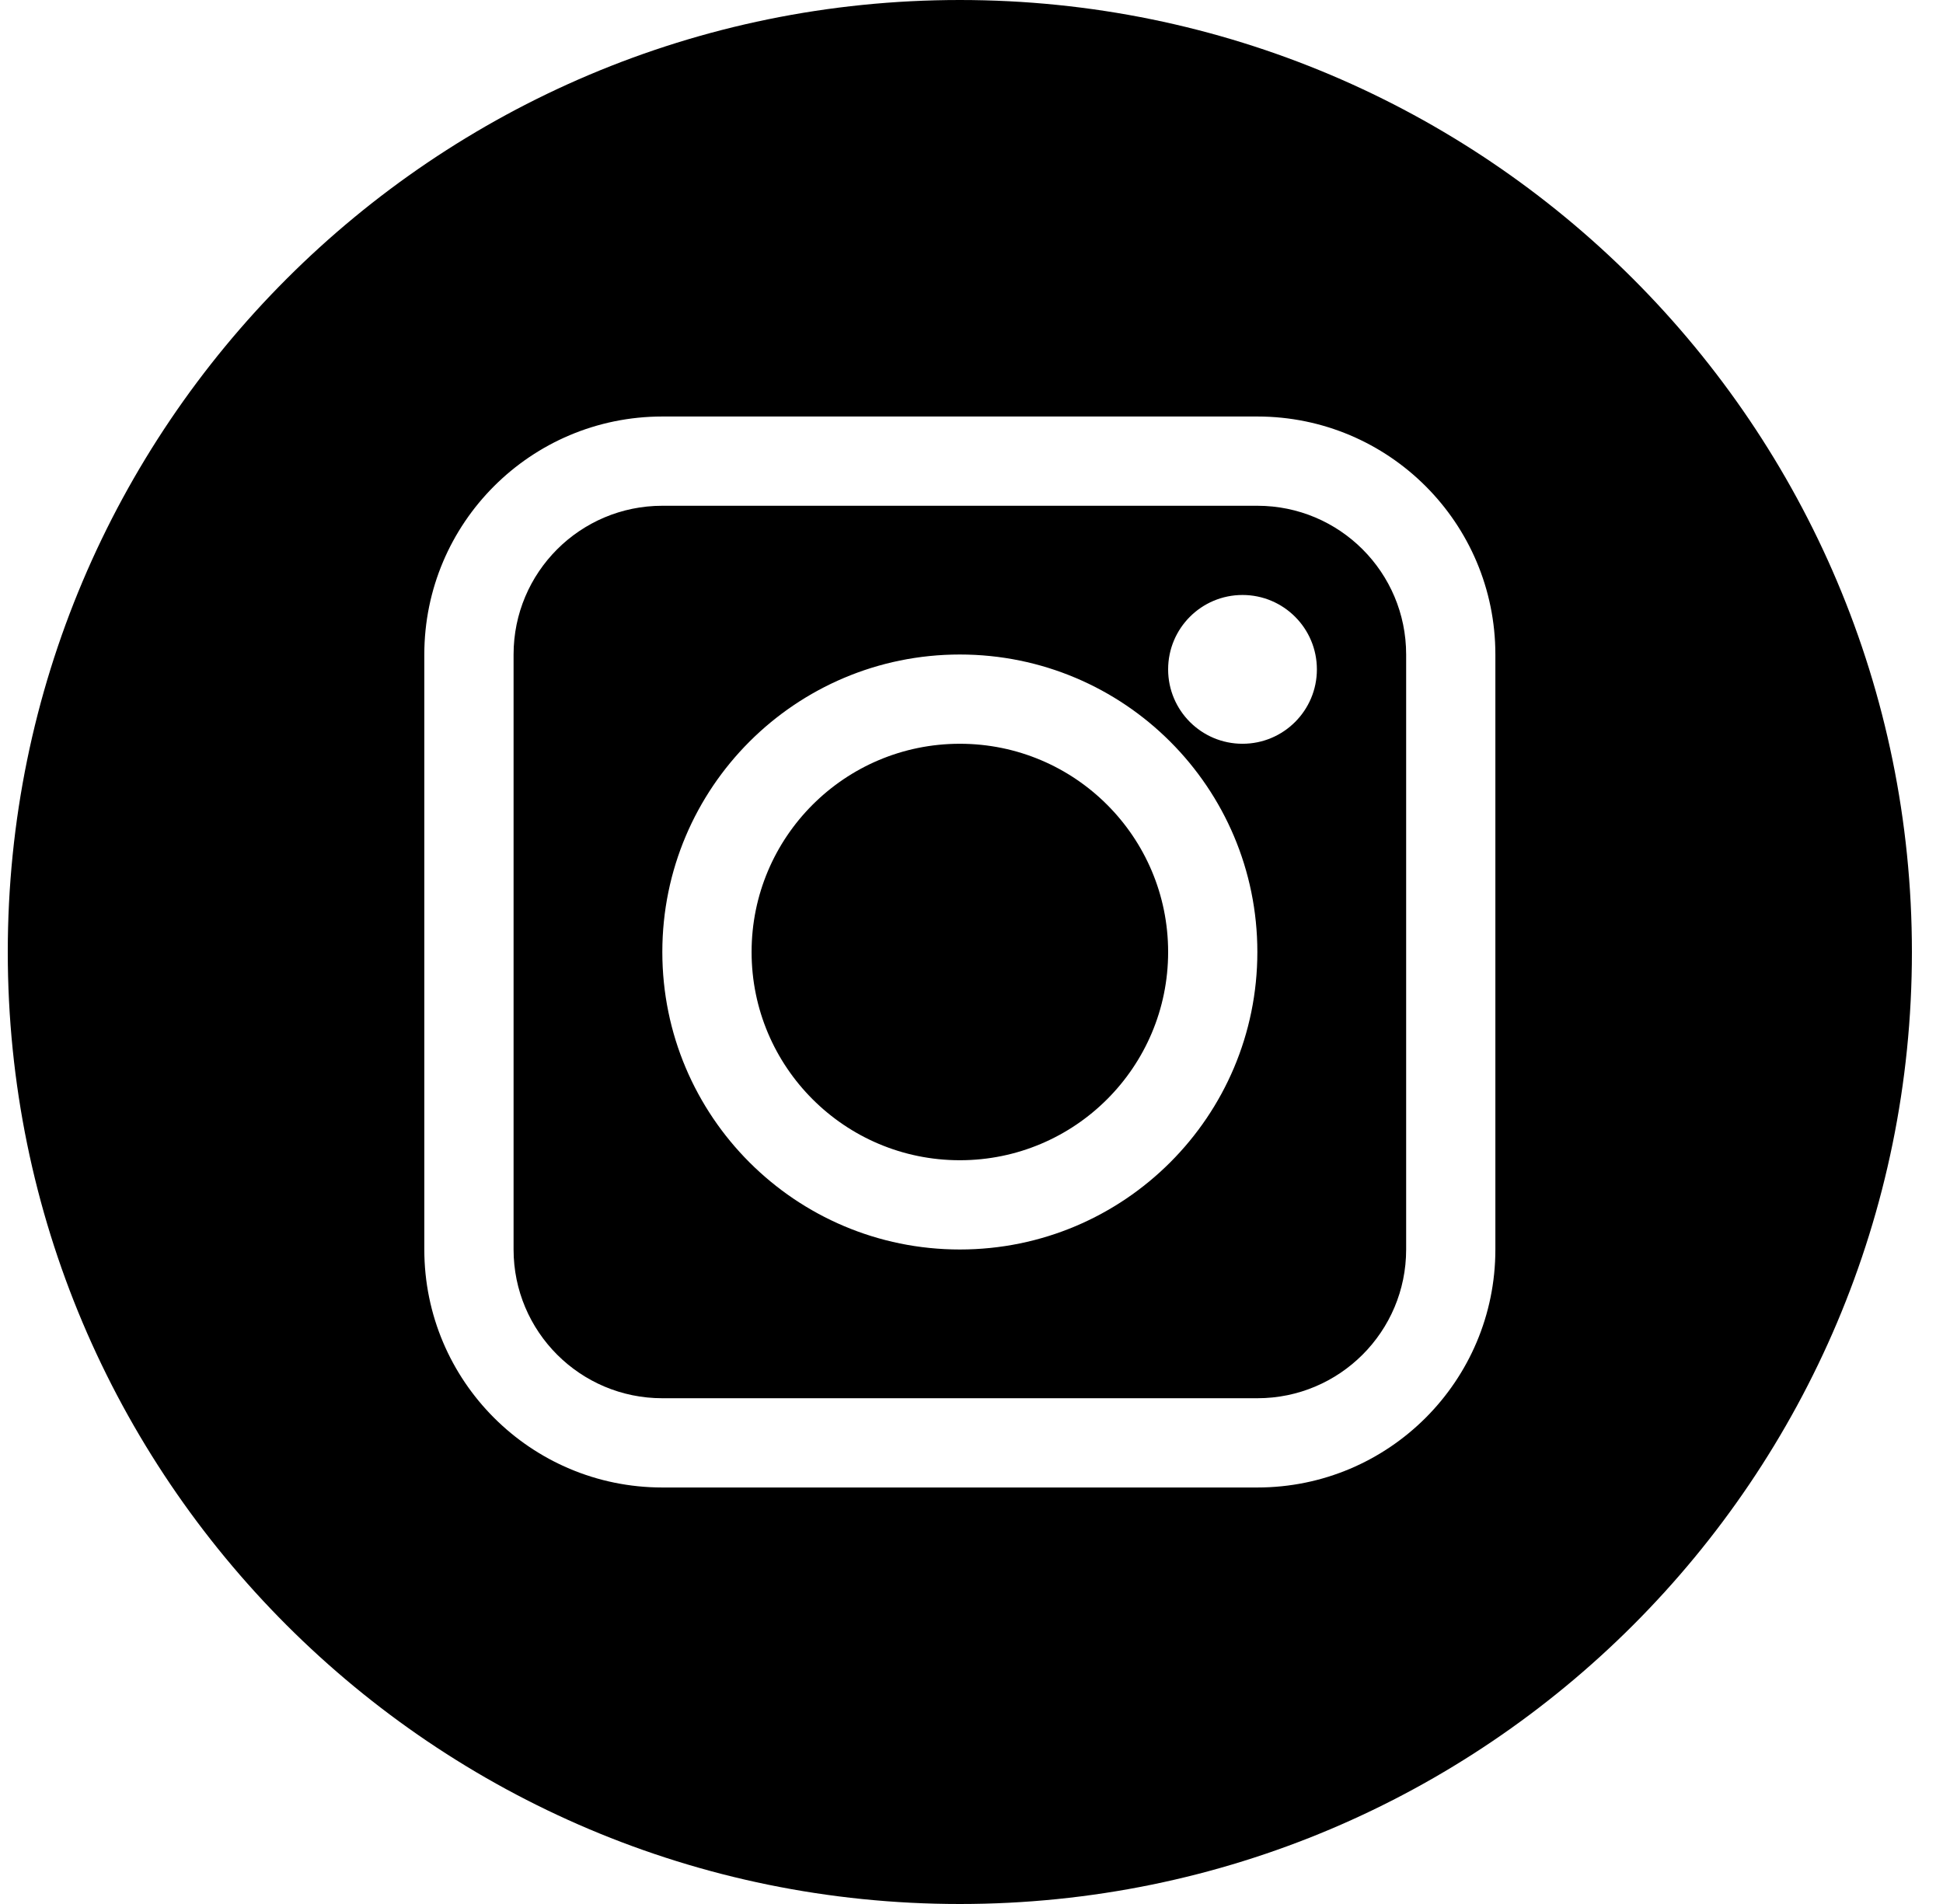
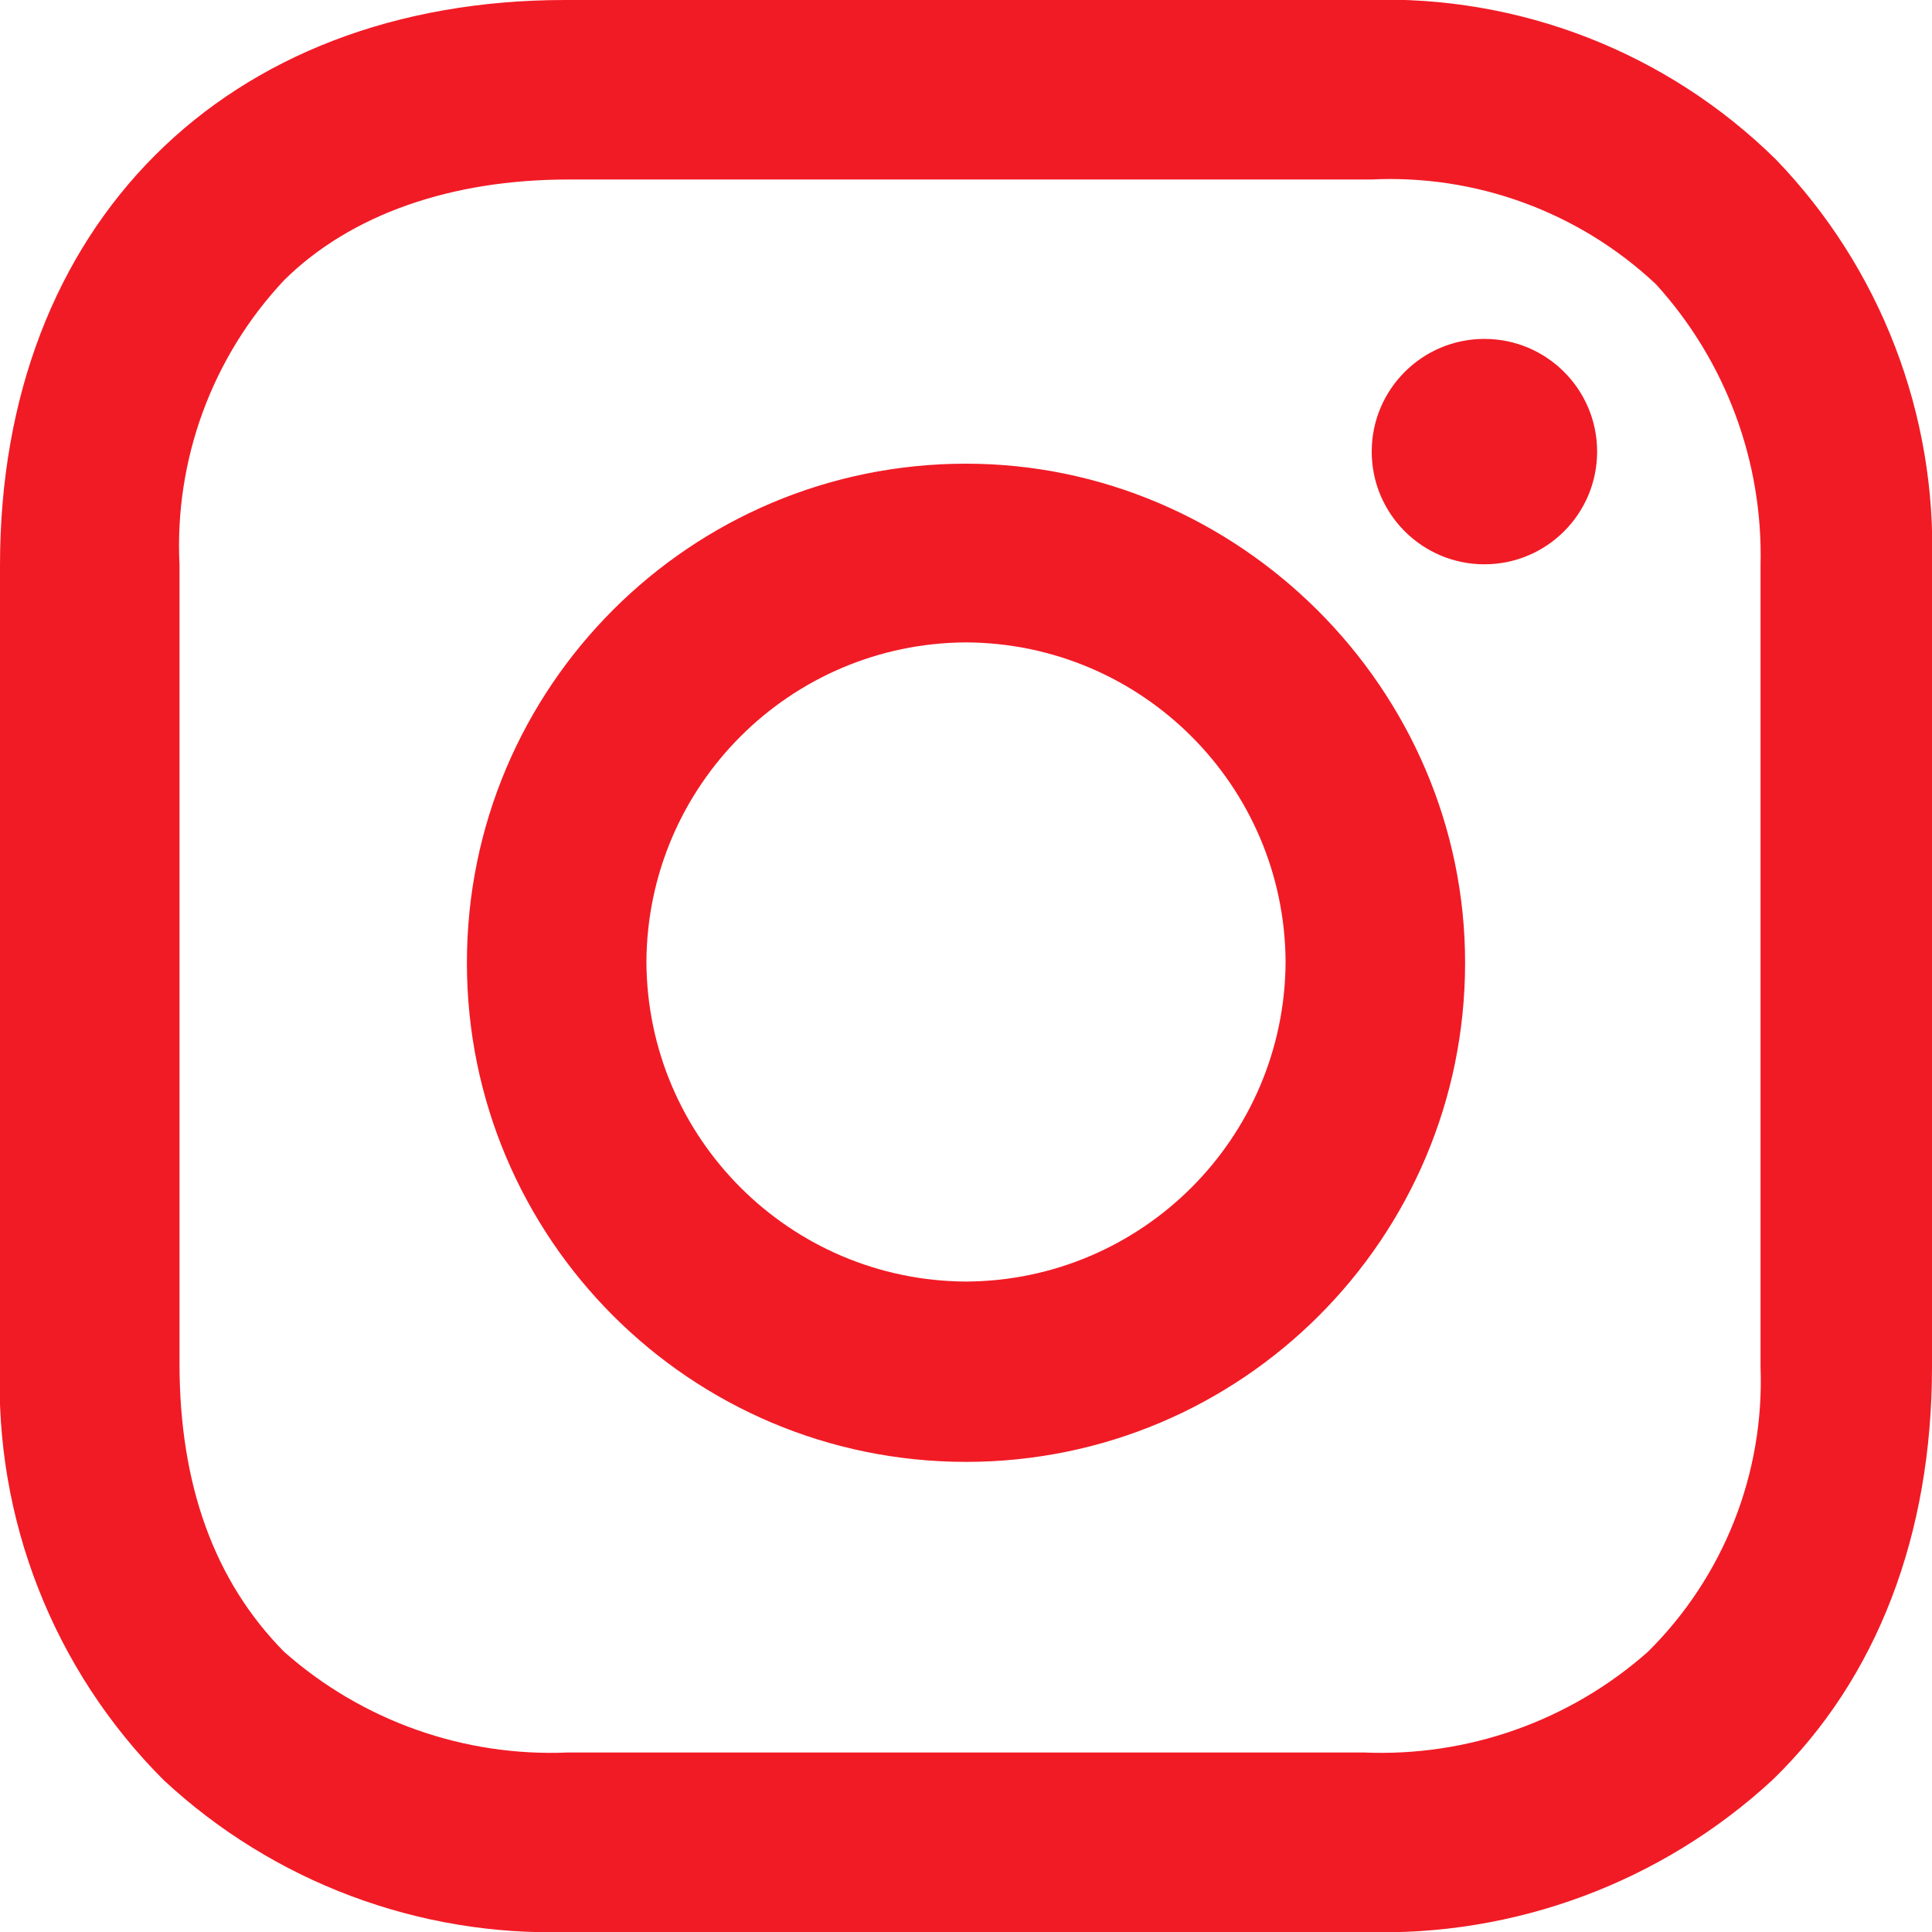
- <svg xmlns="http://www.w3.org/2000/svg" width="50" height="49" viewBox="0 0 50 49" fill="none">
-   <path fill-rule="evenodd" clip-rule="evenodd" d="M24.7 0C11.169 0 0.2 10.969 0.2 24.5C0.2 38.031 11.169 49 24.7 49C38.231 49 49.2 38.031 49.2 24.5C49.2 10.969 38.231 0 24.7 0ZM13.216 16.844C13.216 14.729 14.93 13.016 17.044 13.016H32.356C34.471 13.016 36.185 14.729 36.185 16.844V32.156C36.185 34.27 34.471 35.984 32.356 35.984H17.044C14.93 35.984 13.216 34.27 13.216 32.156V16.844ZM10.919 16.844C10.919 13.461 13.661 10.719 17.044 10.719H32.356C35.739 10.719 38.481 13.461 38.481 16.844V32.156C38.481 35.539 35.739 38.281 32.356 38.281H17.044C13.661 38.281 10.919 35.539 10.919 32.156V16.844ZM24.7 29.859C27.66 29.859 30.06 27.46 30.06 24.5C30.06 21.54 27.66 19.141 24.7 19.141C21.74 19.141 19.341 21.54 19.341 24.5C19.341 27.46 21.74 29.859 24.7 29.859ZM24.7 32.156C28.929 32.156 32.356 28.728 32.356 24.5C32.356 20.272 28.929 16.844 24.7 16.844C20.472 16.844 17.044 20.272 17.044 24.5C17.044 28.728 20.472 32.156 24.7 32.156ZM31.974 19.141C33.031 19.141 33.888 18.284 33.888 17.227C33.888 16.169 33.031 15.312 31.974 15.312C30.916 15.312 30.06 16.169 30.06 17.227C30.06 18.284 30.916 19.141 31.974 19.141Z" fill="black" />
+ <svg xmlns="http://www.w3.org/2000/svg" width="48" height="48" viewBox="0 0 24 24" fill="#F11B25">
+   <path d="M16.98 0a6.9 6.9 0 0 1 5.08 1.98A6.94 6.94 0 0 1 24 7.02v9.96c0 2.08-.68 3.87-1.98 5.13A7.14 7.14 0 0 1 16.94 24H7.06a7.06 7.06 0 0 1-5.03-1.89A6.96 6.96 0 0 1 0 16.94V7.02C0 2.8 2.8 0 7.02 0h9.96zm.05 2.23H7.06c-1.45 0-2.7.43-3.53 1.25a4.82 4.82 0 0 0-1.3 3.54v9.92c0 1.5.43 2.7 1.3 3.58a5 5 0 0 0 3.53 1.25h9.88a5 5 0 0 0 3.53-1.25 4.73 4.73 0 0 0 1.4-3.54V7.02a5 5 0 0 0-1.3-3.49 4.82 4.82 0 0 0-3.54-1.3zM12 5.76c3.39 0 6.2 2.8 6.2 6.2a6.2 6.2 0 0 1-12.4 0 6.2 6.2 0 0 1 6.2-6.2zm0 2.22a3.99 3.99 0 0 0-3.97 3.97A3.99 3.99 0 0 0 12 15.92a3.99 3.99 0 0 0 3.97-3.97A3.99 3.99 0 0 0 12 7.98zm6.44-3.77a1.4 1.4 0 1 1 0 2.8 1.4 1.4 0 0 1 0-2.8z" />
</svg>
